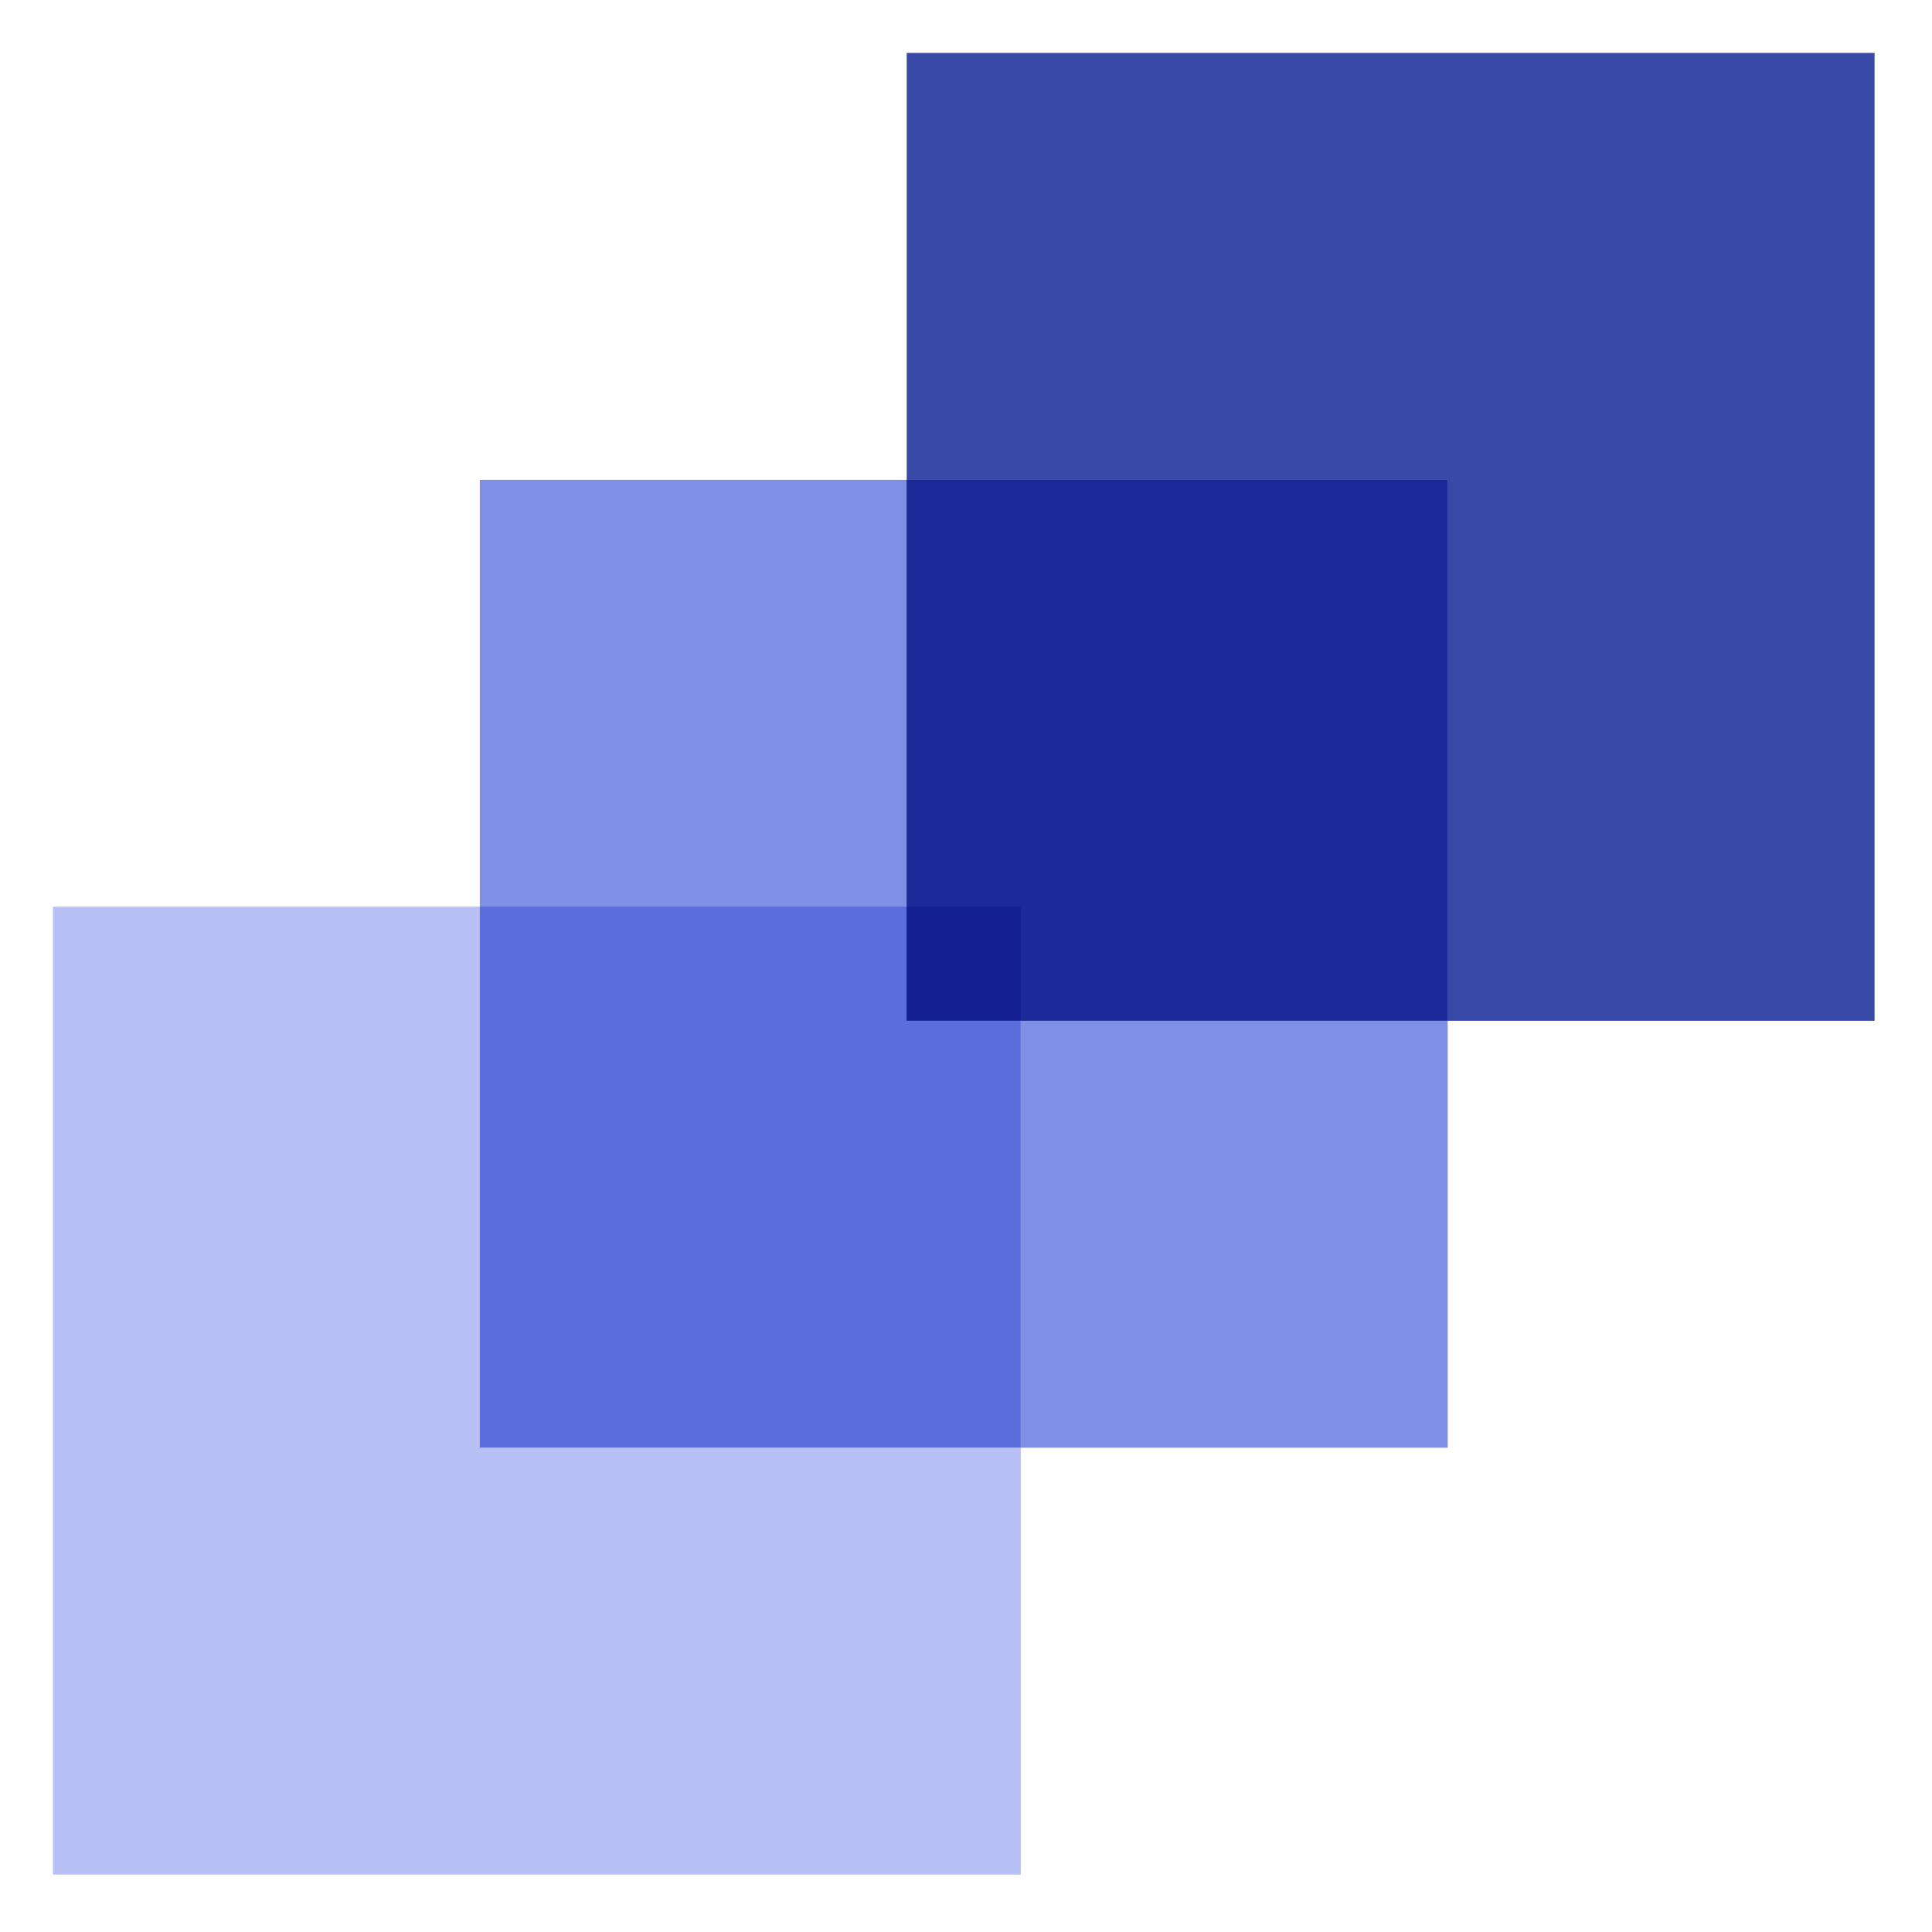
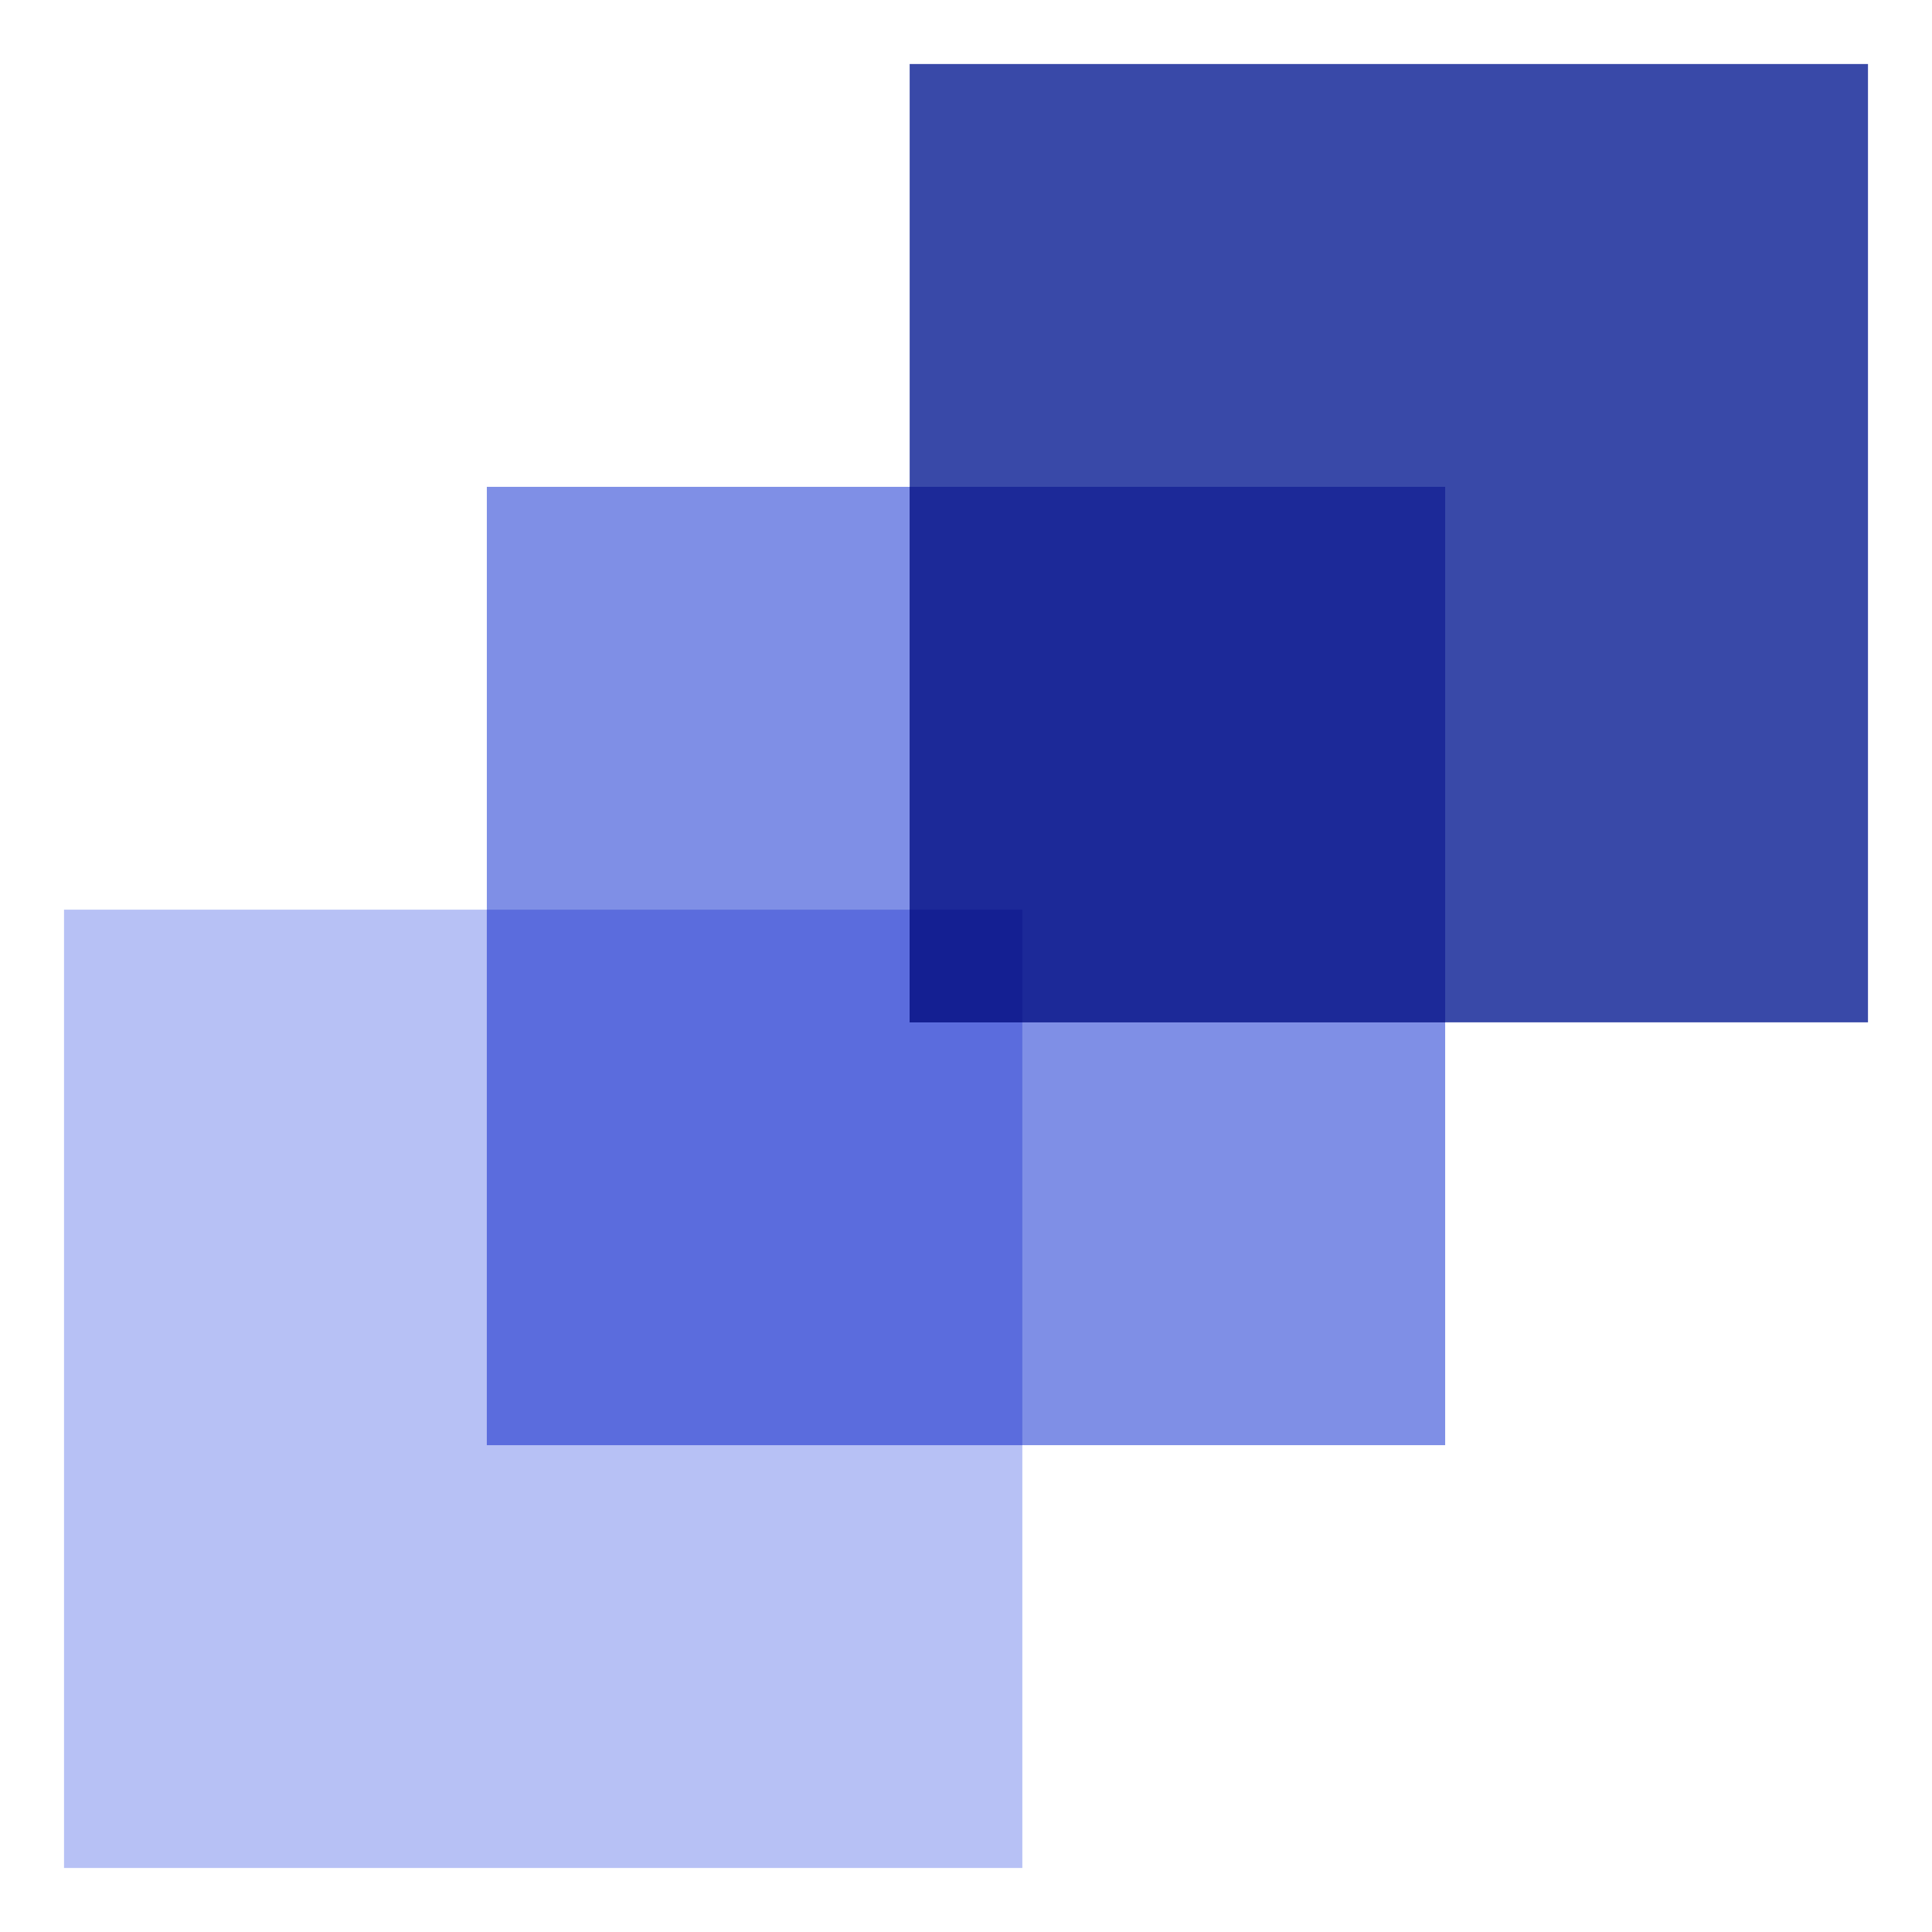
- <svg xmlns="http://www.w3.org/2000/svg" viewBox="4 4 73 73">
-   <rect x="6.00" y="38.26" width="36.57" height="36.57" fill="#B7C1F5" />
-   <rect x="22.13" y="22.13" width="36.57" height="36.57" fill="#7F8FE6" />
-   <rect x="38.26" y="6.00" width="36.57" height="36.57" fill="#3949A8" />
-   <rect x="22.13" y="38.26" width="20.43" height="20.43" fill="#5B6CDD" />
-   <rect x="38.26" y="22.13" width="20.43" height="20.43" fill="#1C2998" />
-   <rect x="38.26" y="38.26" width="4.30" height="4.30" fill="#141F92" />
+ <svg xmlns="http://www.w3.org/2000/svg" viewBox="4 4 60.36 60.36">
+   <rect x="6" y="32.42" width="29.94" height="29.94" fill="#B7C1F5" />
+   <rect x="19.21" y="19.21" width="29.94" height="29.94" fill="#7F8FE6" />
+   <rect x="32.42" y="6" width="29.94" height="29.94" fill="#3949A8" />
+   <rect x="19.21" y="32.42" width="16.73" height="16.73" fill="#5B6CDD" />
+   <rect x="32.42" y="19.21" width="16.73" height="16.73" fill="#1C2998" />
+   <rect x="32.42" y="32.42" width="3.52" height="3.52" fill="#141F92" />
</svg>
